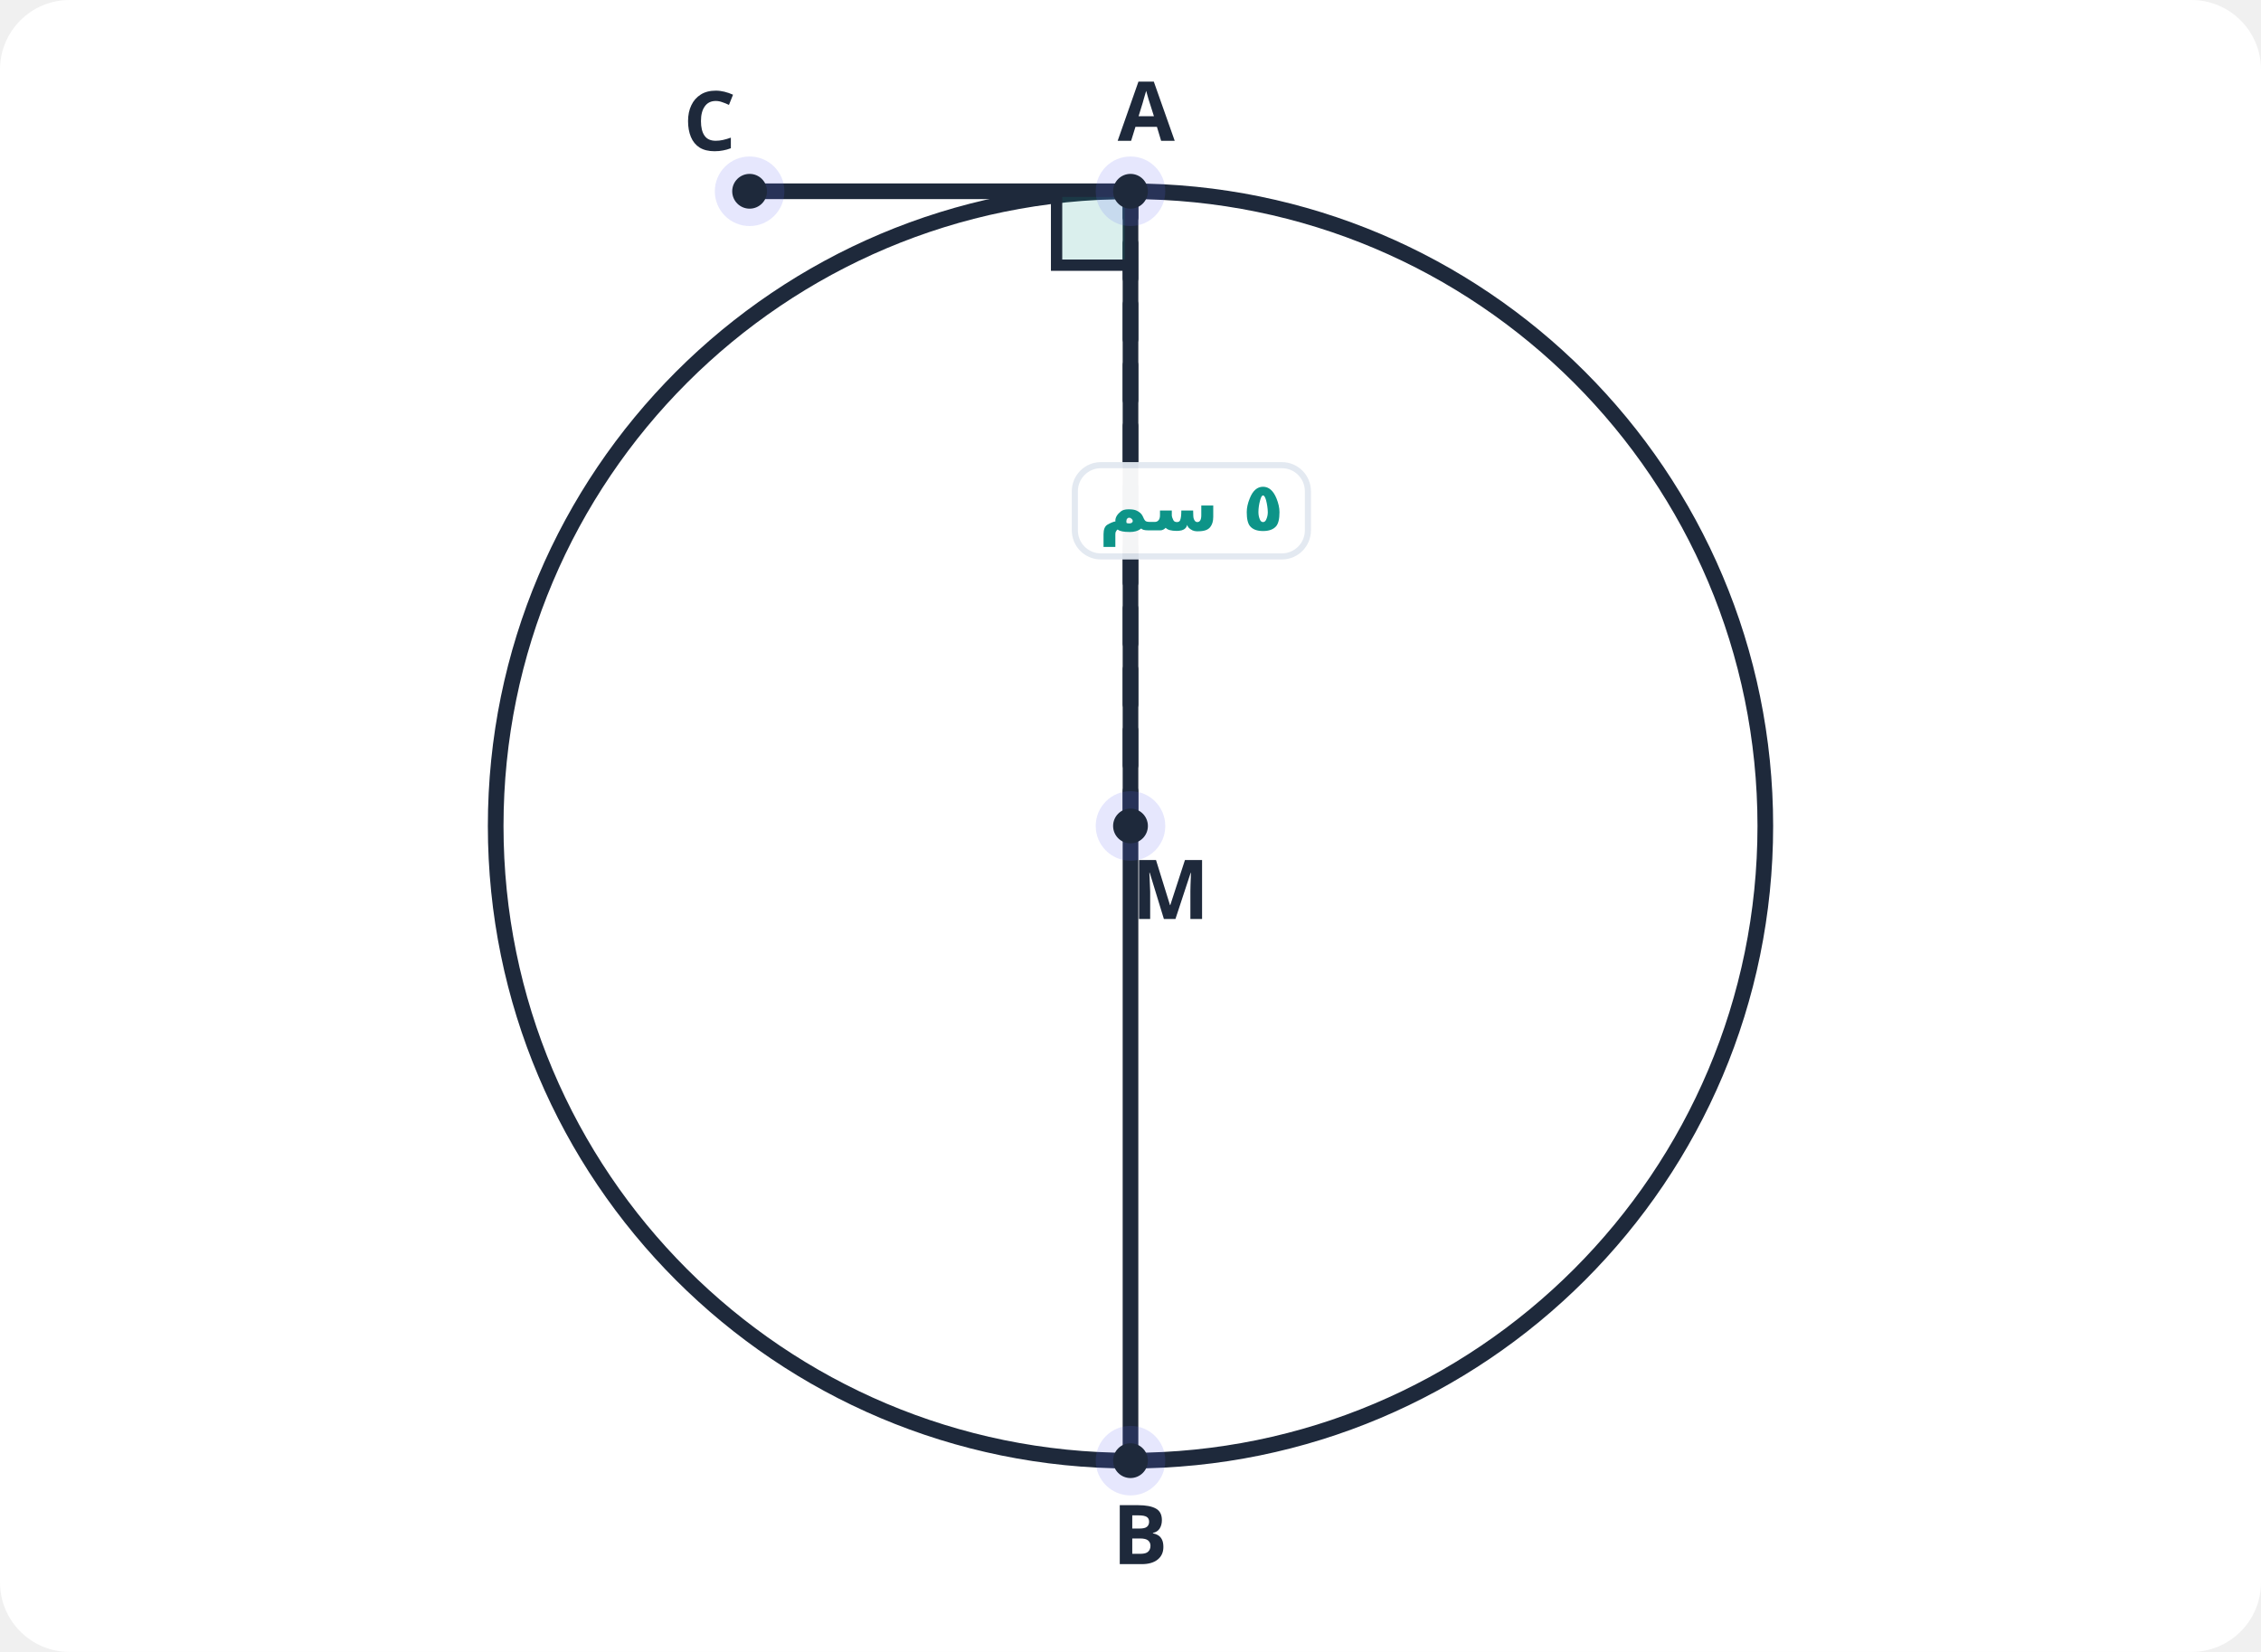
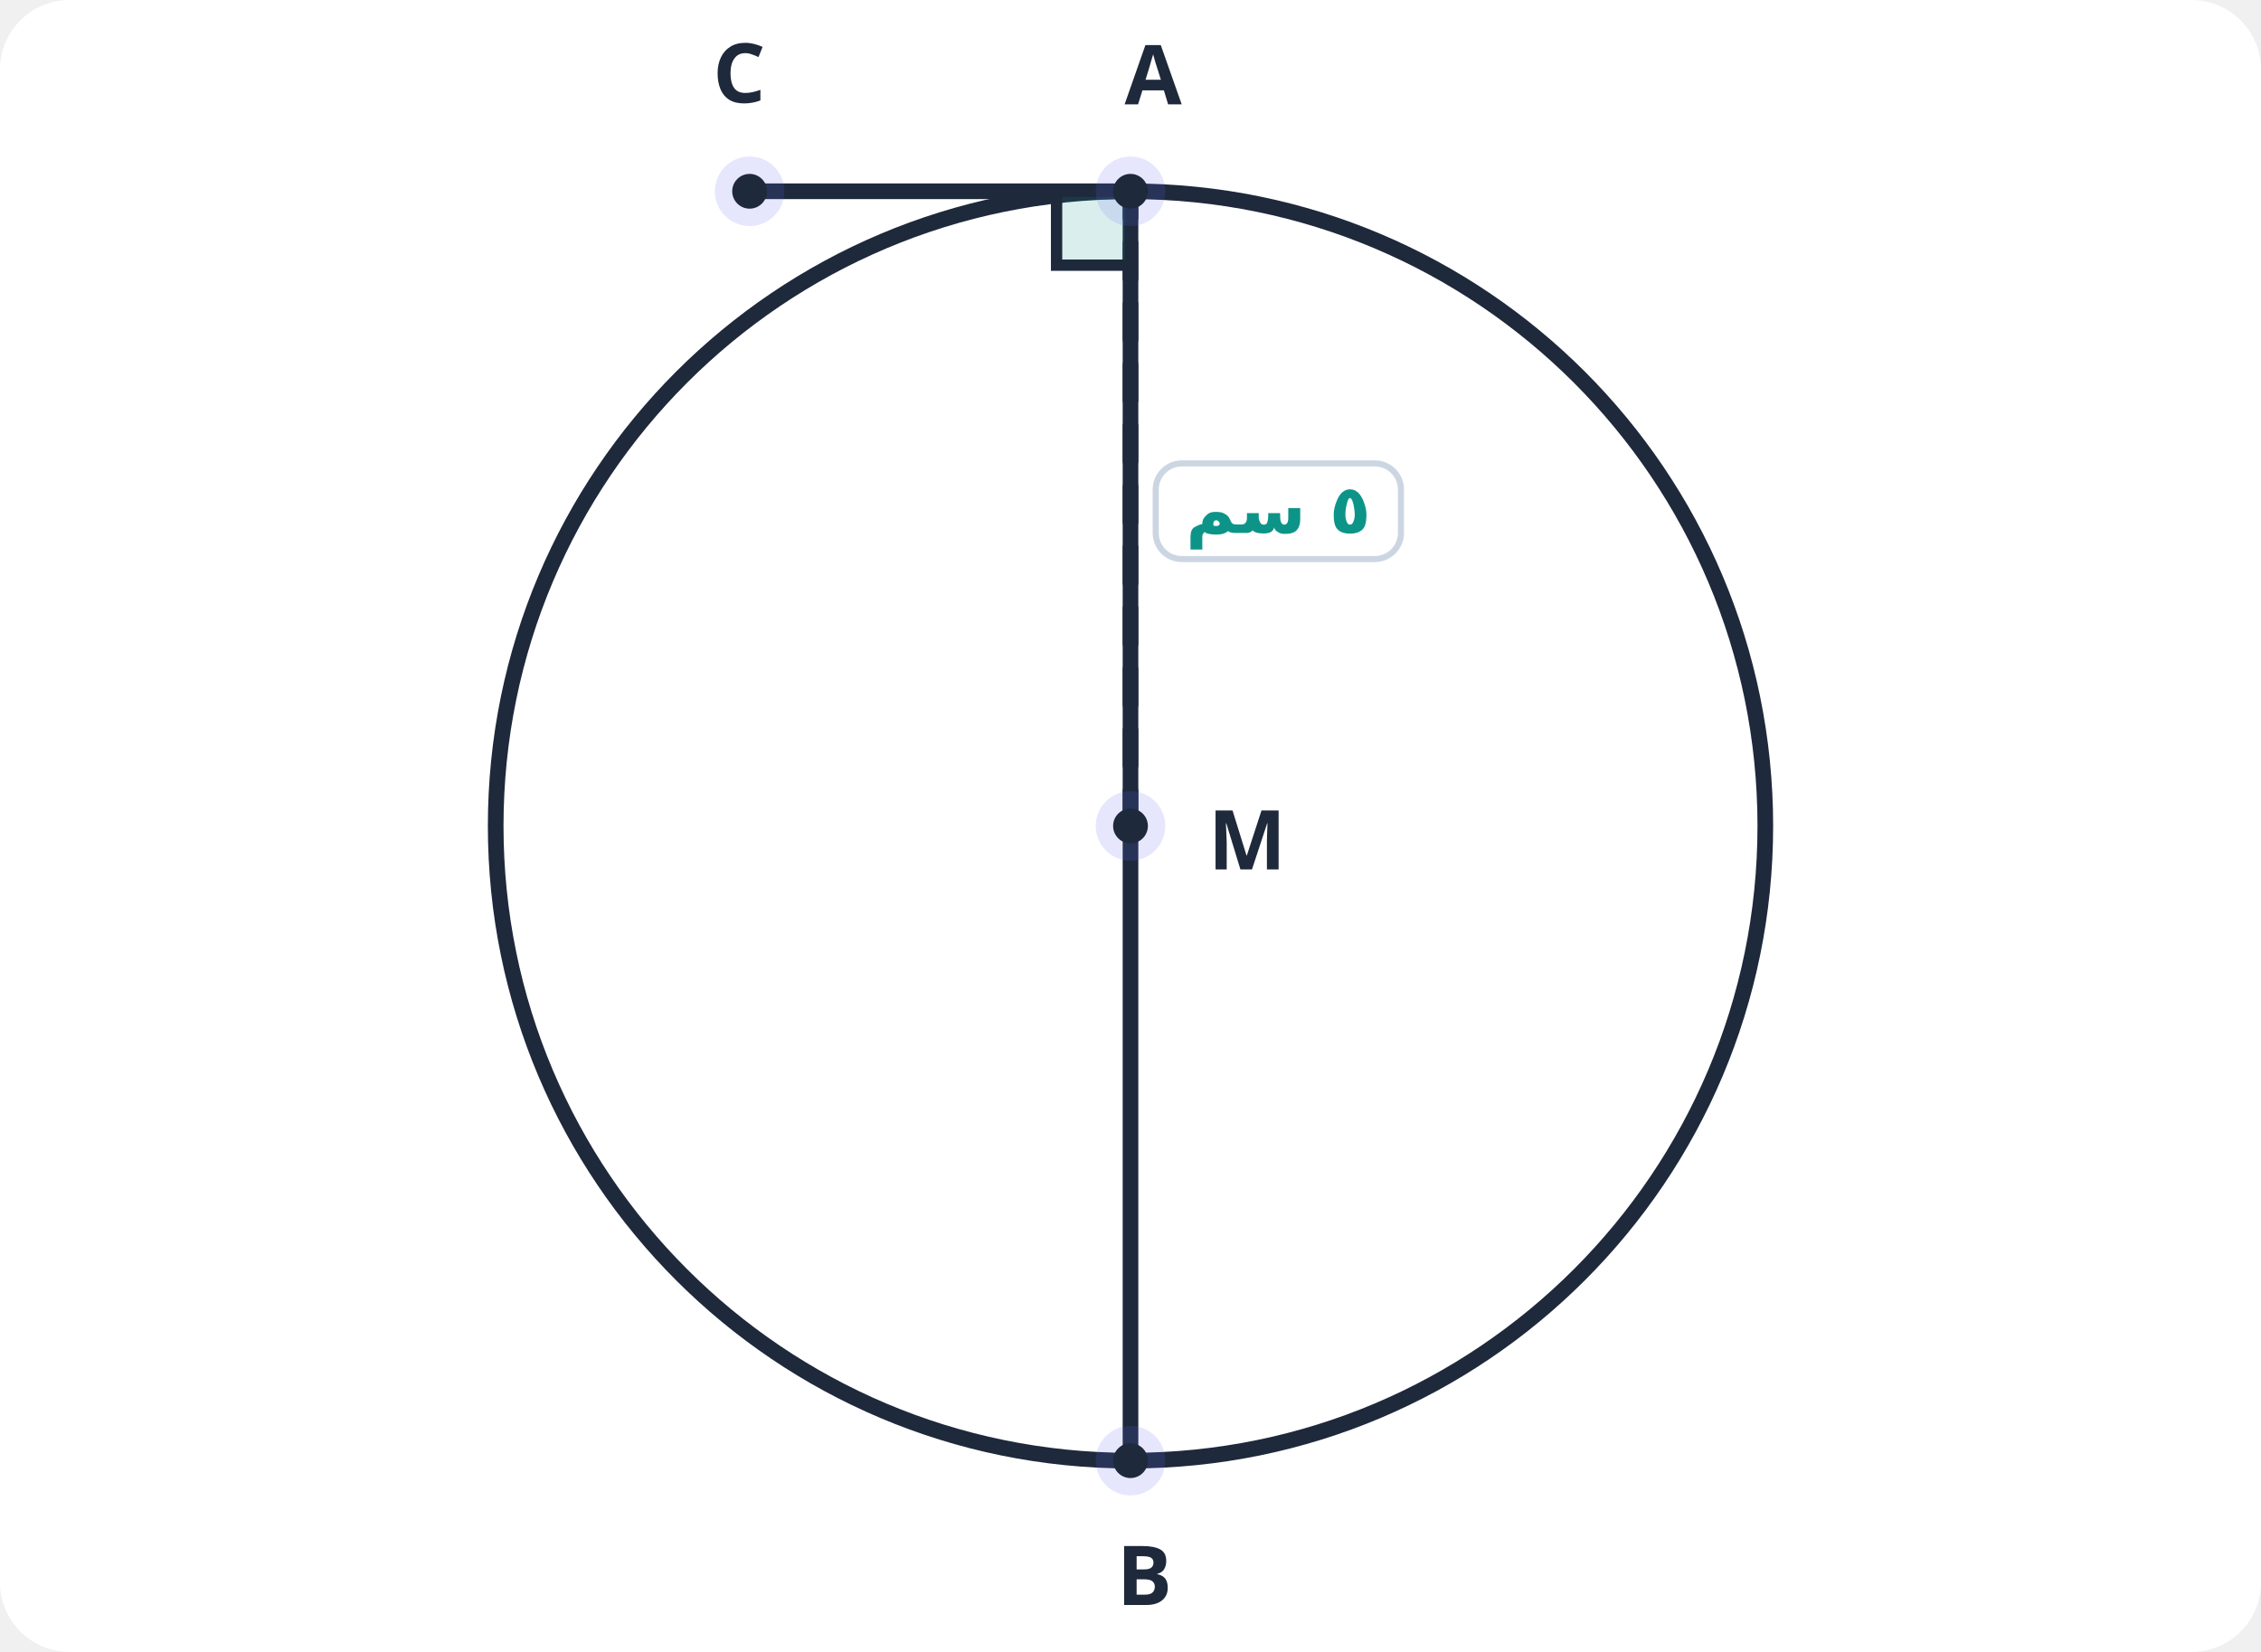
<svg xmlns="http://www.w3.org/2000/svg" viewBox="0 0 260 190" class="w-full h-auto select-none">
  <rect x="0" y="0" width="260" height="190" rx="8" fill="#FFFFFF" />
  <circle cx="130.0" cy="95.0" r="73.0" fill="none" stroke="#1E293B" stroke-width="1.8" />
  <line x1="130" y1="22" x2="130" y2="168" stroke="#1E293B" stroke-width="1.8" stroke-linecap="round" />
  <line x1="130" y1="95" x2="130" y2="22" stroke="#1E293B" stroke-width="1.8" stroke-linecap="round" stroke-dasharray="4,3" />
-   <rect x="123.6" y="53.5" width="26.8" height="10.5" rx="3" fill="#FFFFFF" stroke="#E2E8F0" stroke-width="0.7" opacity="0.95" />
-   <text x="137.0" y="61.0" text-anchor="middle" font-size="7.8" font-weight="800" font-family="system-ui, sans-serif" fill="#0D9488">٥ سم</text>
  <line x1="130" y1="22" x2="86.2" y2="22" stroke="#1E293B" stroke-width="1.8" stroke-linecap="round" />
  <g class="geometry-figure-angles">
    <path d="M 130.0 22.0 L 130.0 30.5 L 121.5 30.5 L 121.5 22.0 Z" fill="#0D9488" fill-opacity="0.15" stroke="#1E293B" stroke-width="1.3" />
  </g>
  <circle cx="130" cy="95" r="4" fill="#6366F1" fill-opacity="0.16" />
  <circle cx="130" cy="95" r="2" fill="#1E293B" />
-   <text x="134.6" y="105.7" text-anchor="middle" font-size="9.5" font-weight="900" font-family="system-ui, sans-serif" fill="#1E293B">M</text>
+   <text x="143.4" y="100.0" text-anchor="middle" font-size="9.5" font-weight="900" font-family="system-ui, sans-serif" fill="#1E293B" paint-order="stroke" stroke="#ffffff" stroke-width="2.4" stroke-linejoin="round">M</text>
  <circle cx="130" cy="22" r="4" fill="#6366F1" fill-opacity="0.16" />
  <circle cx="130" cy="22" r="2" fill="#1E293B" />
-   <text x="131.8" y="16.2" text-anchor="middle" font-size="9.5" font-weight="900" font-family="system-ui, sans-serif" fill="#1E293B">A</text>
+   <text x="132.6" y="12.0" text-anchor="middle" font-size="9.5" font-weight="900" font-family="system-ui, sans-serif" fill="#1E293B" paint-order="stroke" stroke="#ffffff" stroke-width="2.4" stroke-linejoin="round">A</text>
  <circle cx="130" cy="168" r="4" fill="#6366F1" fill-opacity="0.16" />
  <circle cx="130" cy="168" r="2" fill="#1E293B" />
-   <text x="131.1" y="179.9" text-anchor="middle" font-size="9.5" font-weight="900" font-family="system-ui, sans-serif" fill="#1E293B">B</text>
+   <text x="131.6" y="184.6" text-anchor="middle" font-size="9.5" font-weight="900" font-family="system-ui, sans-serif" fill="#1E293B" paint-order="stroke" stroke="#ffffff" stroke-width="2.4" stroke-linejoin="round">B</text>
  <circle cx="86.2" cy="22" r="4" fill="#6366F1" fill-opacity="0.16" />
  <circle cx="86.2" cy="22" r="2" fill="#1E293B" />
-   <text x="81.6" y="17.3" text-anchor="middle" font-size="9.5" font-weight="900" font-family="system-ui, sans-serif" fill="#1E293B">C</text>
+   <text x="85.0" y="11.8" text-anchor="middle" font-size="9.5" font-weight="900" font-family="system-ui, sans-serif" fill="#1E293B" paint-order="stroke" stroke="#ffffff" stroke-width="2.4" stroke-linejoin="round">C</text>
+   <rect x="132.9" y="53.3" width="28.2" height="11" rx="3" fill="#FFFFFF" stroke="#CBD5E1" stroke-width="0.7" opacity="0.97" />
+   <text x="147.0" y="61.3" text-anchor="middle" font-size="7.8" font-weight="800" font-family="system-ui, sans-serif" fill="#0D9488">٥ سم</text>
</svg>
